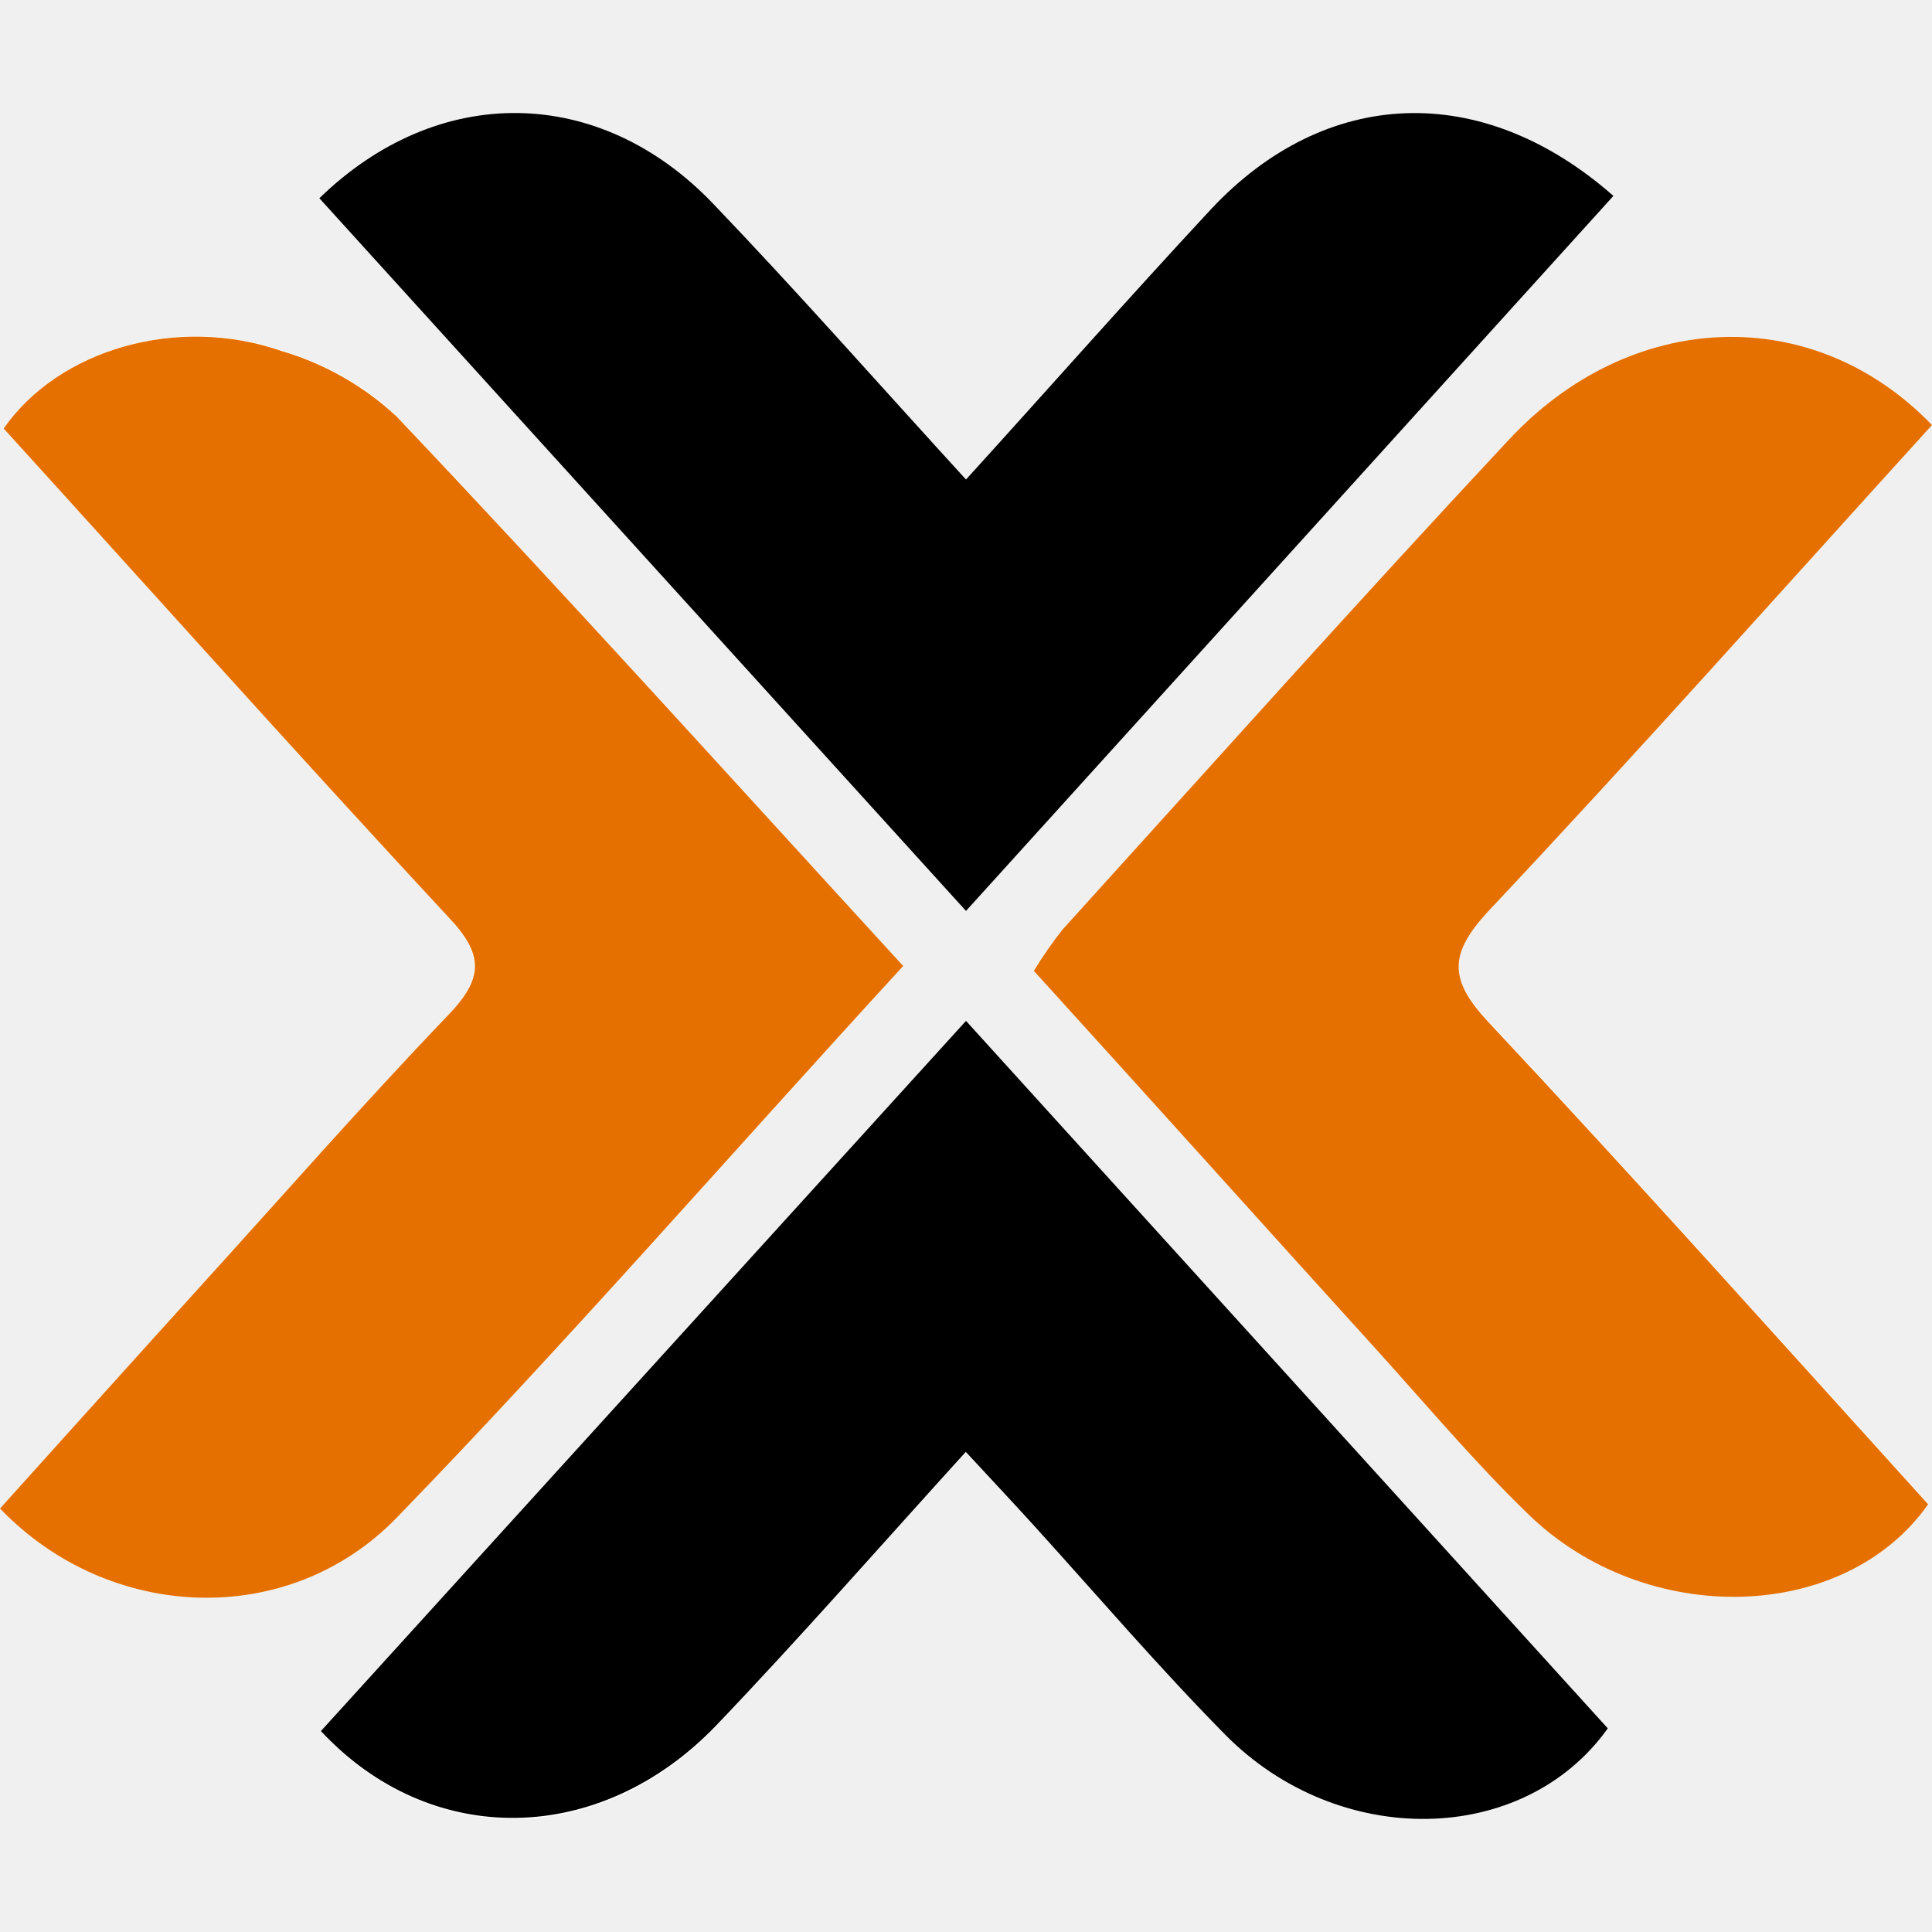
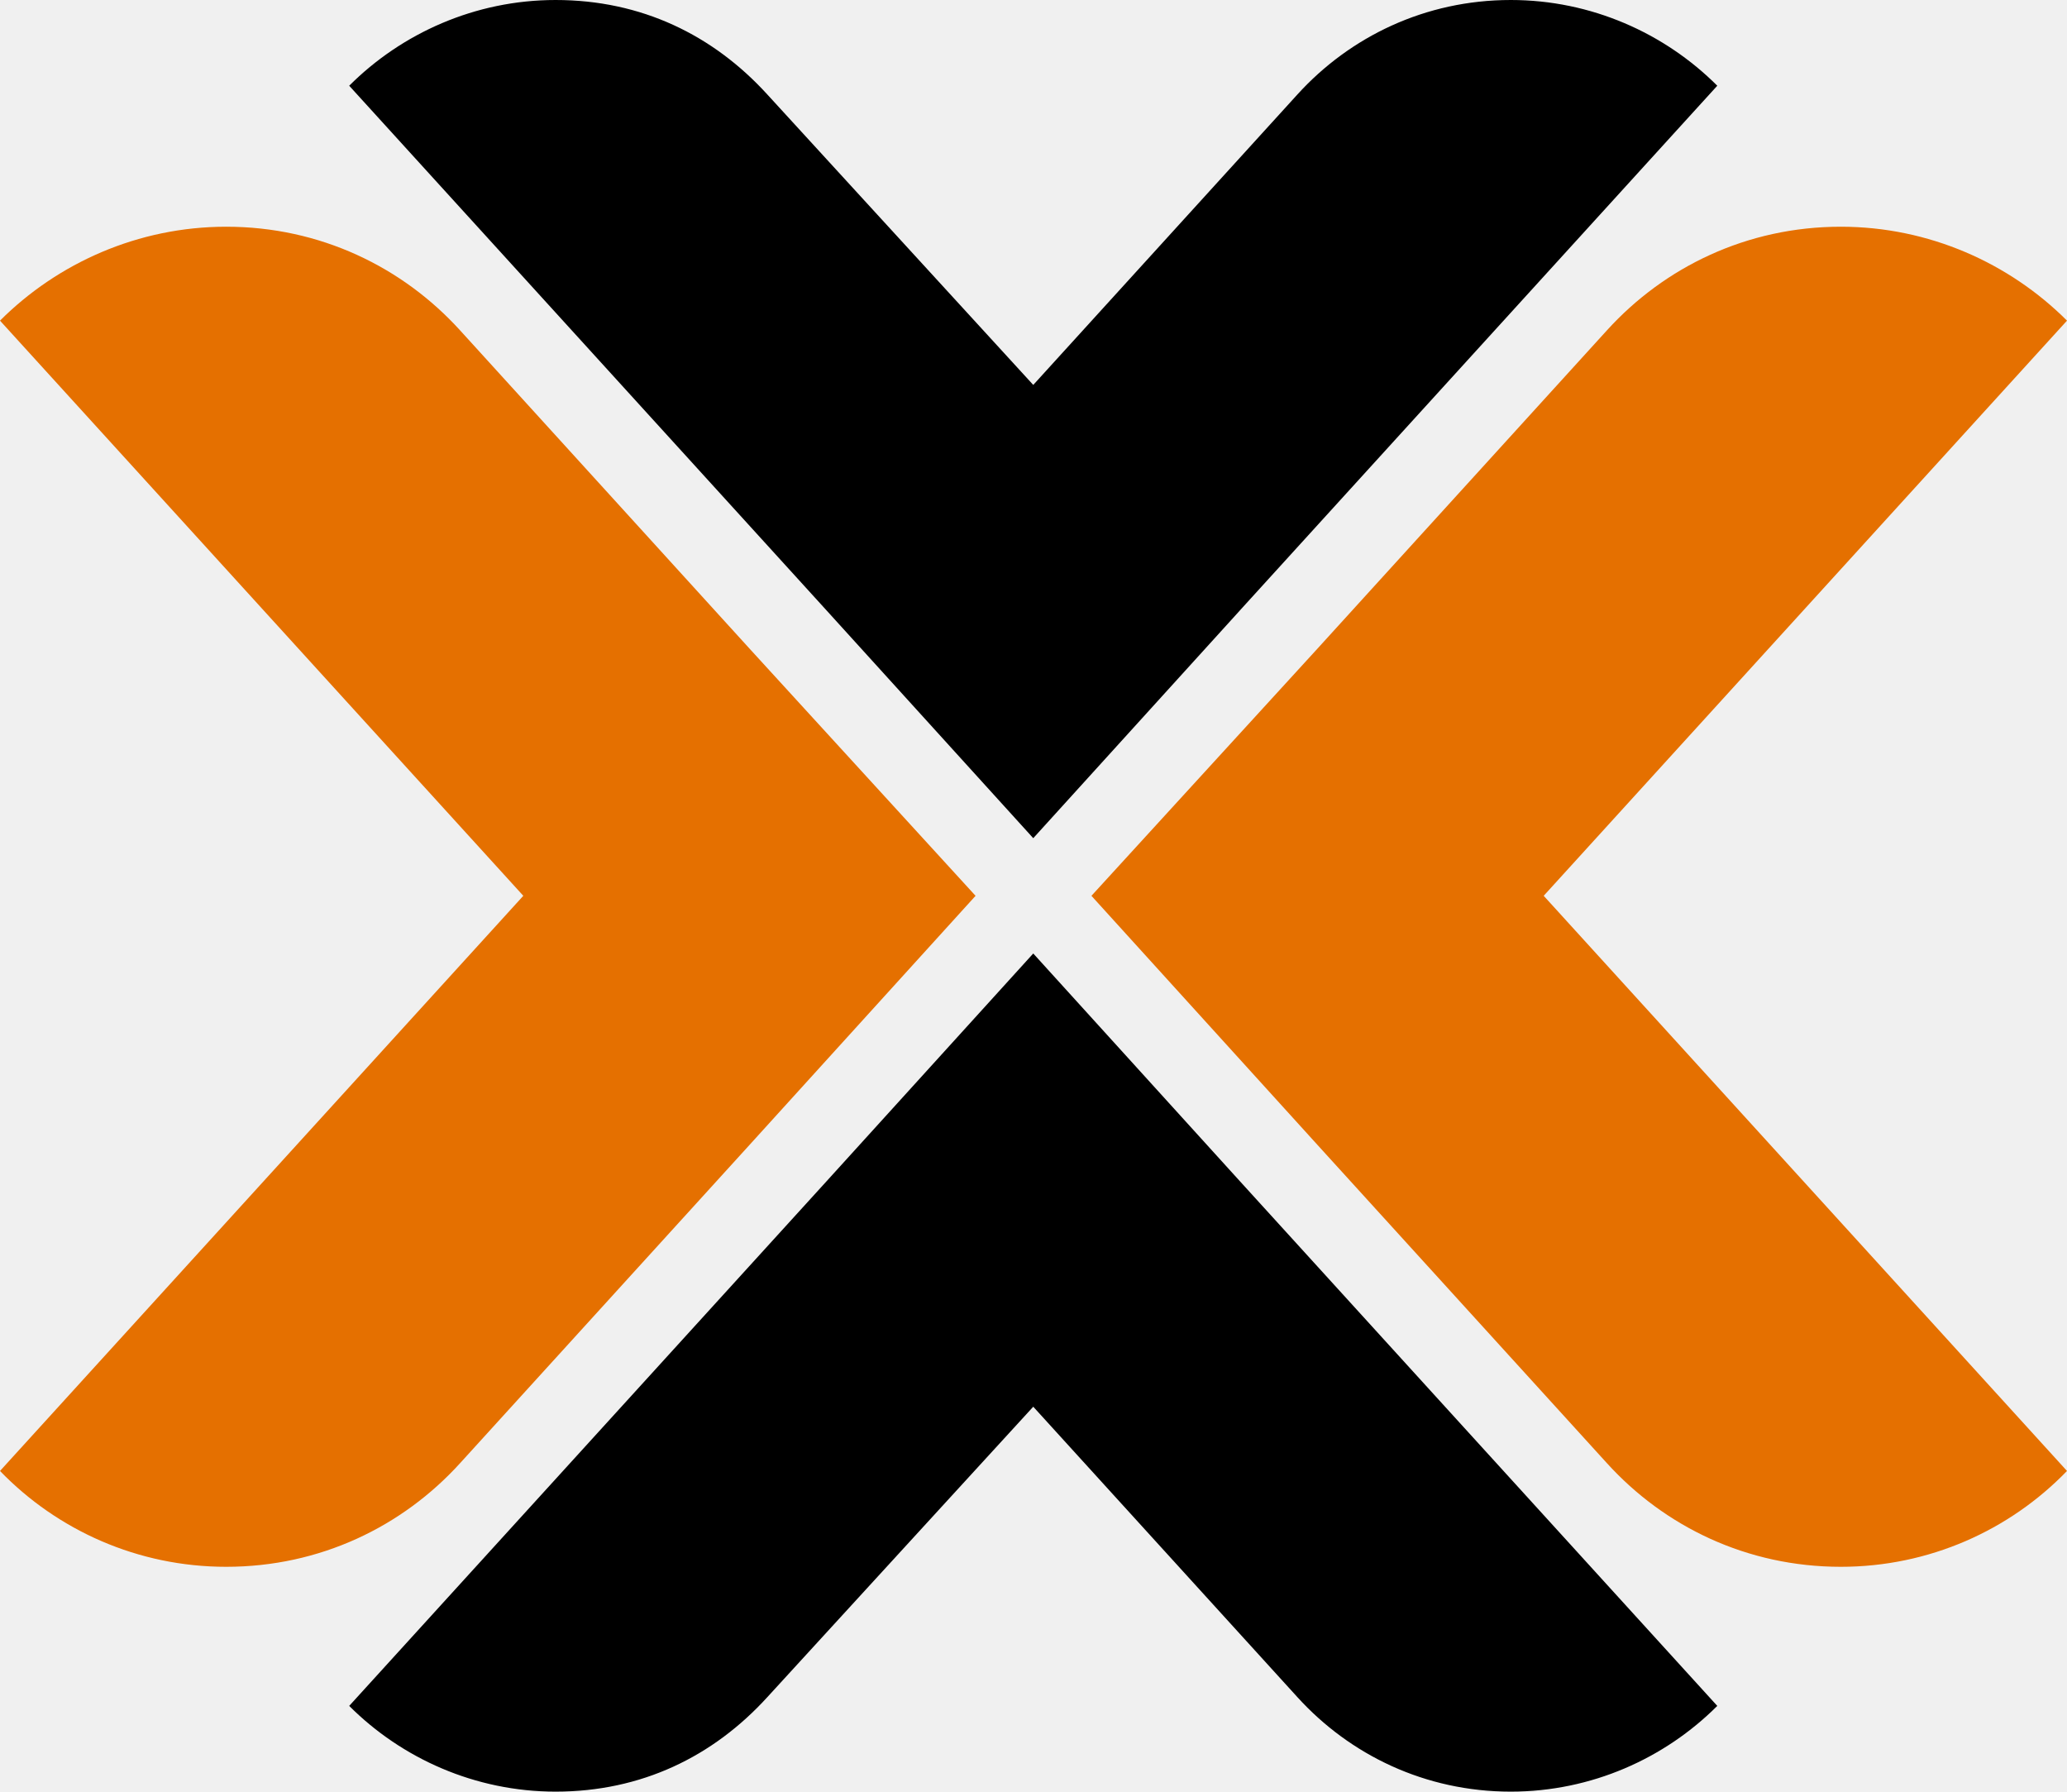
- <svg xmlns="http://www.w3.org/2000/svg" id="Layer_1" data-name="Layer 1" viewBox="0 0 100 100">
-   <defs>
-     <style>.cls-1{fill:#fff;}.cls-2{fill:#e57000;}</style>
-   </defs>
-   <path class="cls-1" d="M46.75,50C37.83,40.27,29.29,30.8,20.54,21.53a14.88,14.88,0,0,0-5.93-3.39C9.19,16.28,3,18.09.19,22.18c7.65,8.42,15.26,16.93,23,25.28,1.84,2,1.79,3.2,0,5.1-4.37,4.55-8.54,9.31-12.79,14C6.92,70.39,3.45,74.25,0,78.08c5.62,5.86,14.9,6.28,20.53.47C29.4,69.4,37.8,59.79,46.75,50ZM100,22c-6.17-6.37-15.62-6-21.91.81C70.31,31.15,62.68,39.65,55,48.11a21,21,0,0,0-1.49,2.09c6,6.63,11.85,13.12,17.72,19.59,2.61,2.88,5.12,5.88,7.91,8.57,6.07,5.87,16.33,5.61,20.66-.55-7.56-8.32-15.08-16.74-22.8-25-2-2.16-2.05-3.48,0-5.66C84.72,38.93,92.24,30.51,100,22ZM16.53,10.26,50,47.15l33.5-37c-6.83-6-14.9-5.64-20.82.68-4.26,4.55-8.39,9.23-12.69,14-4.59-5-8.76-9.76-13.13-14.32C31,4.42,22.7,4.27,16.53,10.26ZM50,52.84,16.61,89.64c5.7,6.12,14.48,6,20.46-.29C41.43,84.79,45.58,80,50,75.19c1.28,1.38,2.43,2.61,3.56,3.85,3.28,3.58,6.45,7.28,9.86,10.74,5.88,6,15.45,5.79,19.81-.32Z" />
-   <path class="cls-2" d="M46.75,50c-9,9.8-17.35,19.41-26.22,28.56C14.9,84.36,5.62,83.94,0,78.08c3.45-3.83,6.92-7.69,10.4-11.53,4.25-4.68,8.42-9.44,12.79-14,1.83-1.9,1.88-3.13,0-5.1C15.45,39.11,7.84,30.6.19,22.18c2.84-4.09,9-5.9,14.42-4a14.88,14.88,0,0,1,5.93,3.39C29.29,30.8,37.83,40.27,46.75,50Z" />
-   <path class="cls-2" d="M100,22c-7.76,8.54-15.28,17-23,25.2-2,2.18-2,3.5,0,5.66,7.72,8.24,15.24,16.66,22.8,25-4.33,6.16-14.59,6.42-20.66.55-2.79-2.69-5.3-5.69-7.91-8.57-5.87-6.47-11.73-13-17.72-19.59A21,21,0,0,1,55,48.11c7.67-8.46,15.3-17,23.08-25.33C84.38,16,93.83,15.6,100,22Z" />
-   <path d="M16.53,10.26c6.17-6,14.49-5.84,20.34.24,4.37,4.56,8.54,9.3,13.13,14.32,4.3-4.74,8.43-9.42,12.69-14,5.92-6.32,14-6.68,20.82-.68L50,47.15Z" />
-   <path d="M50,52.84,83.22,89.46c-4.36,6.11-13.93,6.28-19.81.32C60,86.32,56.83,82.62,53.55,79c-1.13-1.24-2.28-2.47-3.56-3.85-4.41,4.85-8.56,9.6-12.92,14.16-6,6.25-14.76,6.41-20.46.29Z" />
+ <svg xmlns="http://www.w3.org/2000/svg" viewBox="0 0 590.8 512">
+   <path fill="#e57000" d="M441.24,256.01l149.56,164.35c-16.43,16.99-39.44,27.39-64.65,27.39-26.84,0-50.39-11.5-66.83-29.59l-82.72-90.94-64.64-71.22,64.64-70.68,82.72-90.94c16.43-18.07,39.99-29.59,66.83-29.59,25.2,0,48.21,10.41,64.65,26.84l-149.56,164.35h0Z" />
+   <path fill="#e57000" d="M149.56,256.01L0,420.36c16.43,16.99,39.44,27.39,64.65,27.39,26.84,0,50.39-11.5,66.83-29.59l82.72-90.94,64.64-71.22-64.64-70.68-82.72-90.94c-16.43-18.07-39.99-29.59-66.83-29.59-25.2,0-48.21,10.41-64.65,26.84l149.56,164.35h0Z" />
+   <path fill="#000" d="M354.33,337.49l-59-65.01-59.01,65.01-136.51,150.01c15,15,36,24.5,59,24.5,24.51,0,45.01-10,60.51-27l76.01-83,75.5,83c15,16.5,36.5,27,61,27,23.01,0,44.01-9.5,59.01-24.5l-136.51-150.01Z" />
+   <path fill="#000" d="M354.33,174.52l-59,65.01-59.01-65.01L99.81,24.5C114.81,9.5,135.81,0,158.81,0c24.51,0,45.01,10,60.51,27l76.01,83,75.5-83c15-16.5,36.5-27,61-27,23.01,0,44.01,9.5,59.01,24.5l-136.51,150.01h0Z" />
</svg>
